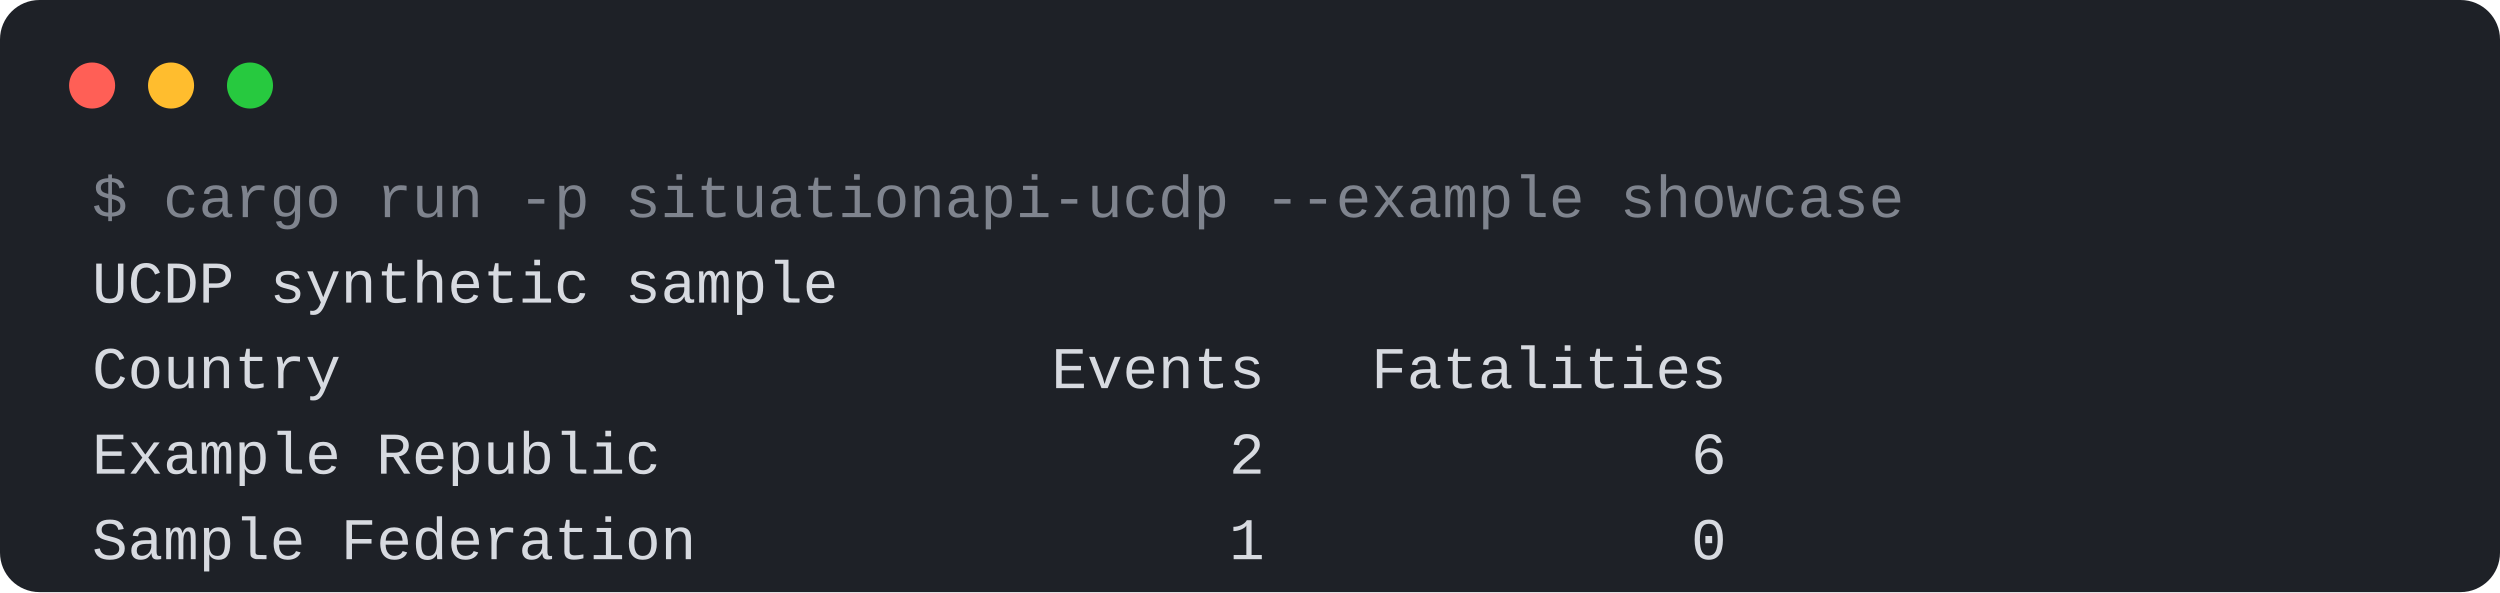
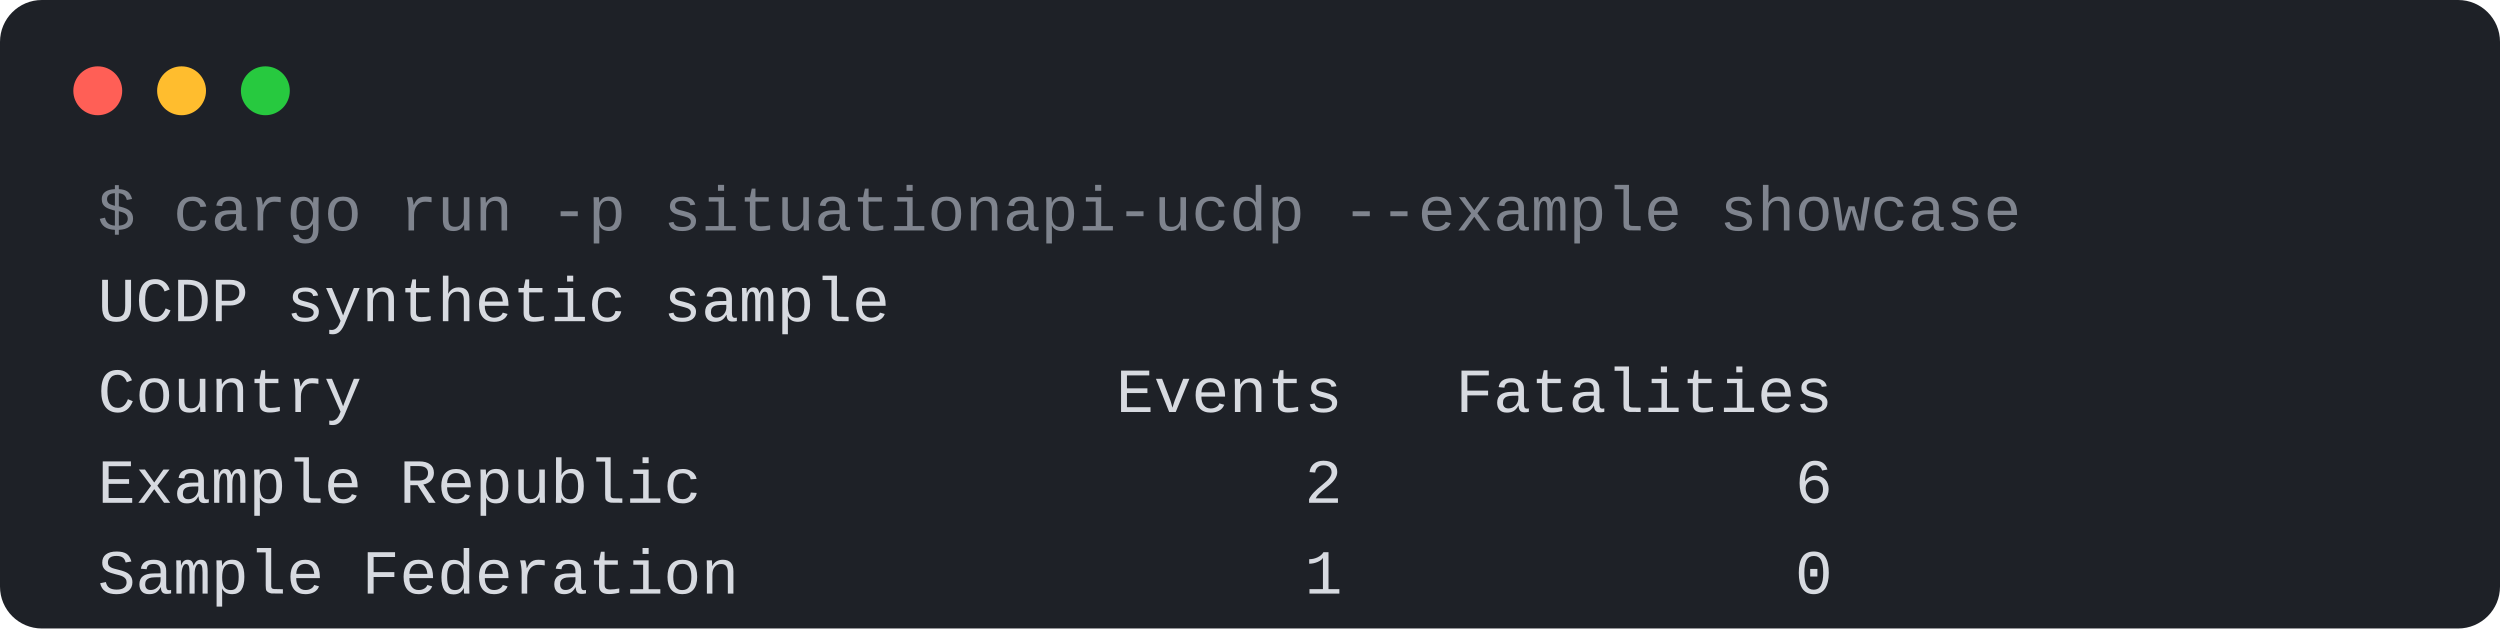
- <svg xmlns="http://www.w3.org/2000/svg" width="760" height="180" font-family="Menlo, Monaco, Courier New, monospace" font-size="18">
-   <rect width="760" height="180" rx="12" fill="#1e2127" />
+ <svg xmlns="http://www.w3.org/2000/svg" width="716" height="180" font-family="Menlo, Monaco, Courier New, monospace" font-size="18">
+   <rect width="716" height="180" rx="12" fill="#1e2127" />
  <circle cx="28" cy="26" r="7" fill="#ff5f56" />
  <circle cx="52" cy="26" r="7" fill="#ffbd2e" />
  <circle cx="76" cy="26" r="7" fill="#27c93f" />
  <text x="28" y="66" fill="#7f848e" xml:space="preserve">$ cargo run -p situationapi-ucdp --example showcase</text>
  <text x="28" y="92" fill="#d7dae0" xml:space="preserve">UCDP synthetic sample</text>
  <text x="28" y="118" fill="#d7dae0" xml:space="preserve">Country                    Events   Fatalities</text>
  <text x="28" y="144" fill="#d7dae0" xml:space="preserve">Example Republic                2            6</text>
  <text x="28" y="170" fill="#d7dae0" xml:space="preserve">Sample Federation               1            0</text>
</svg>
